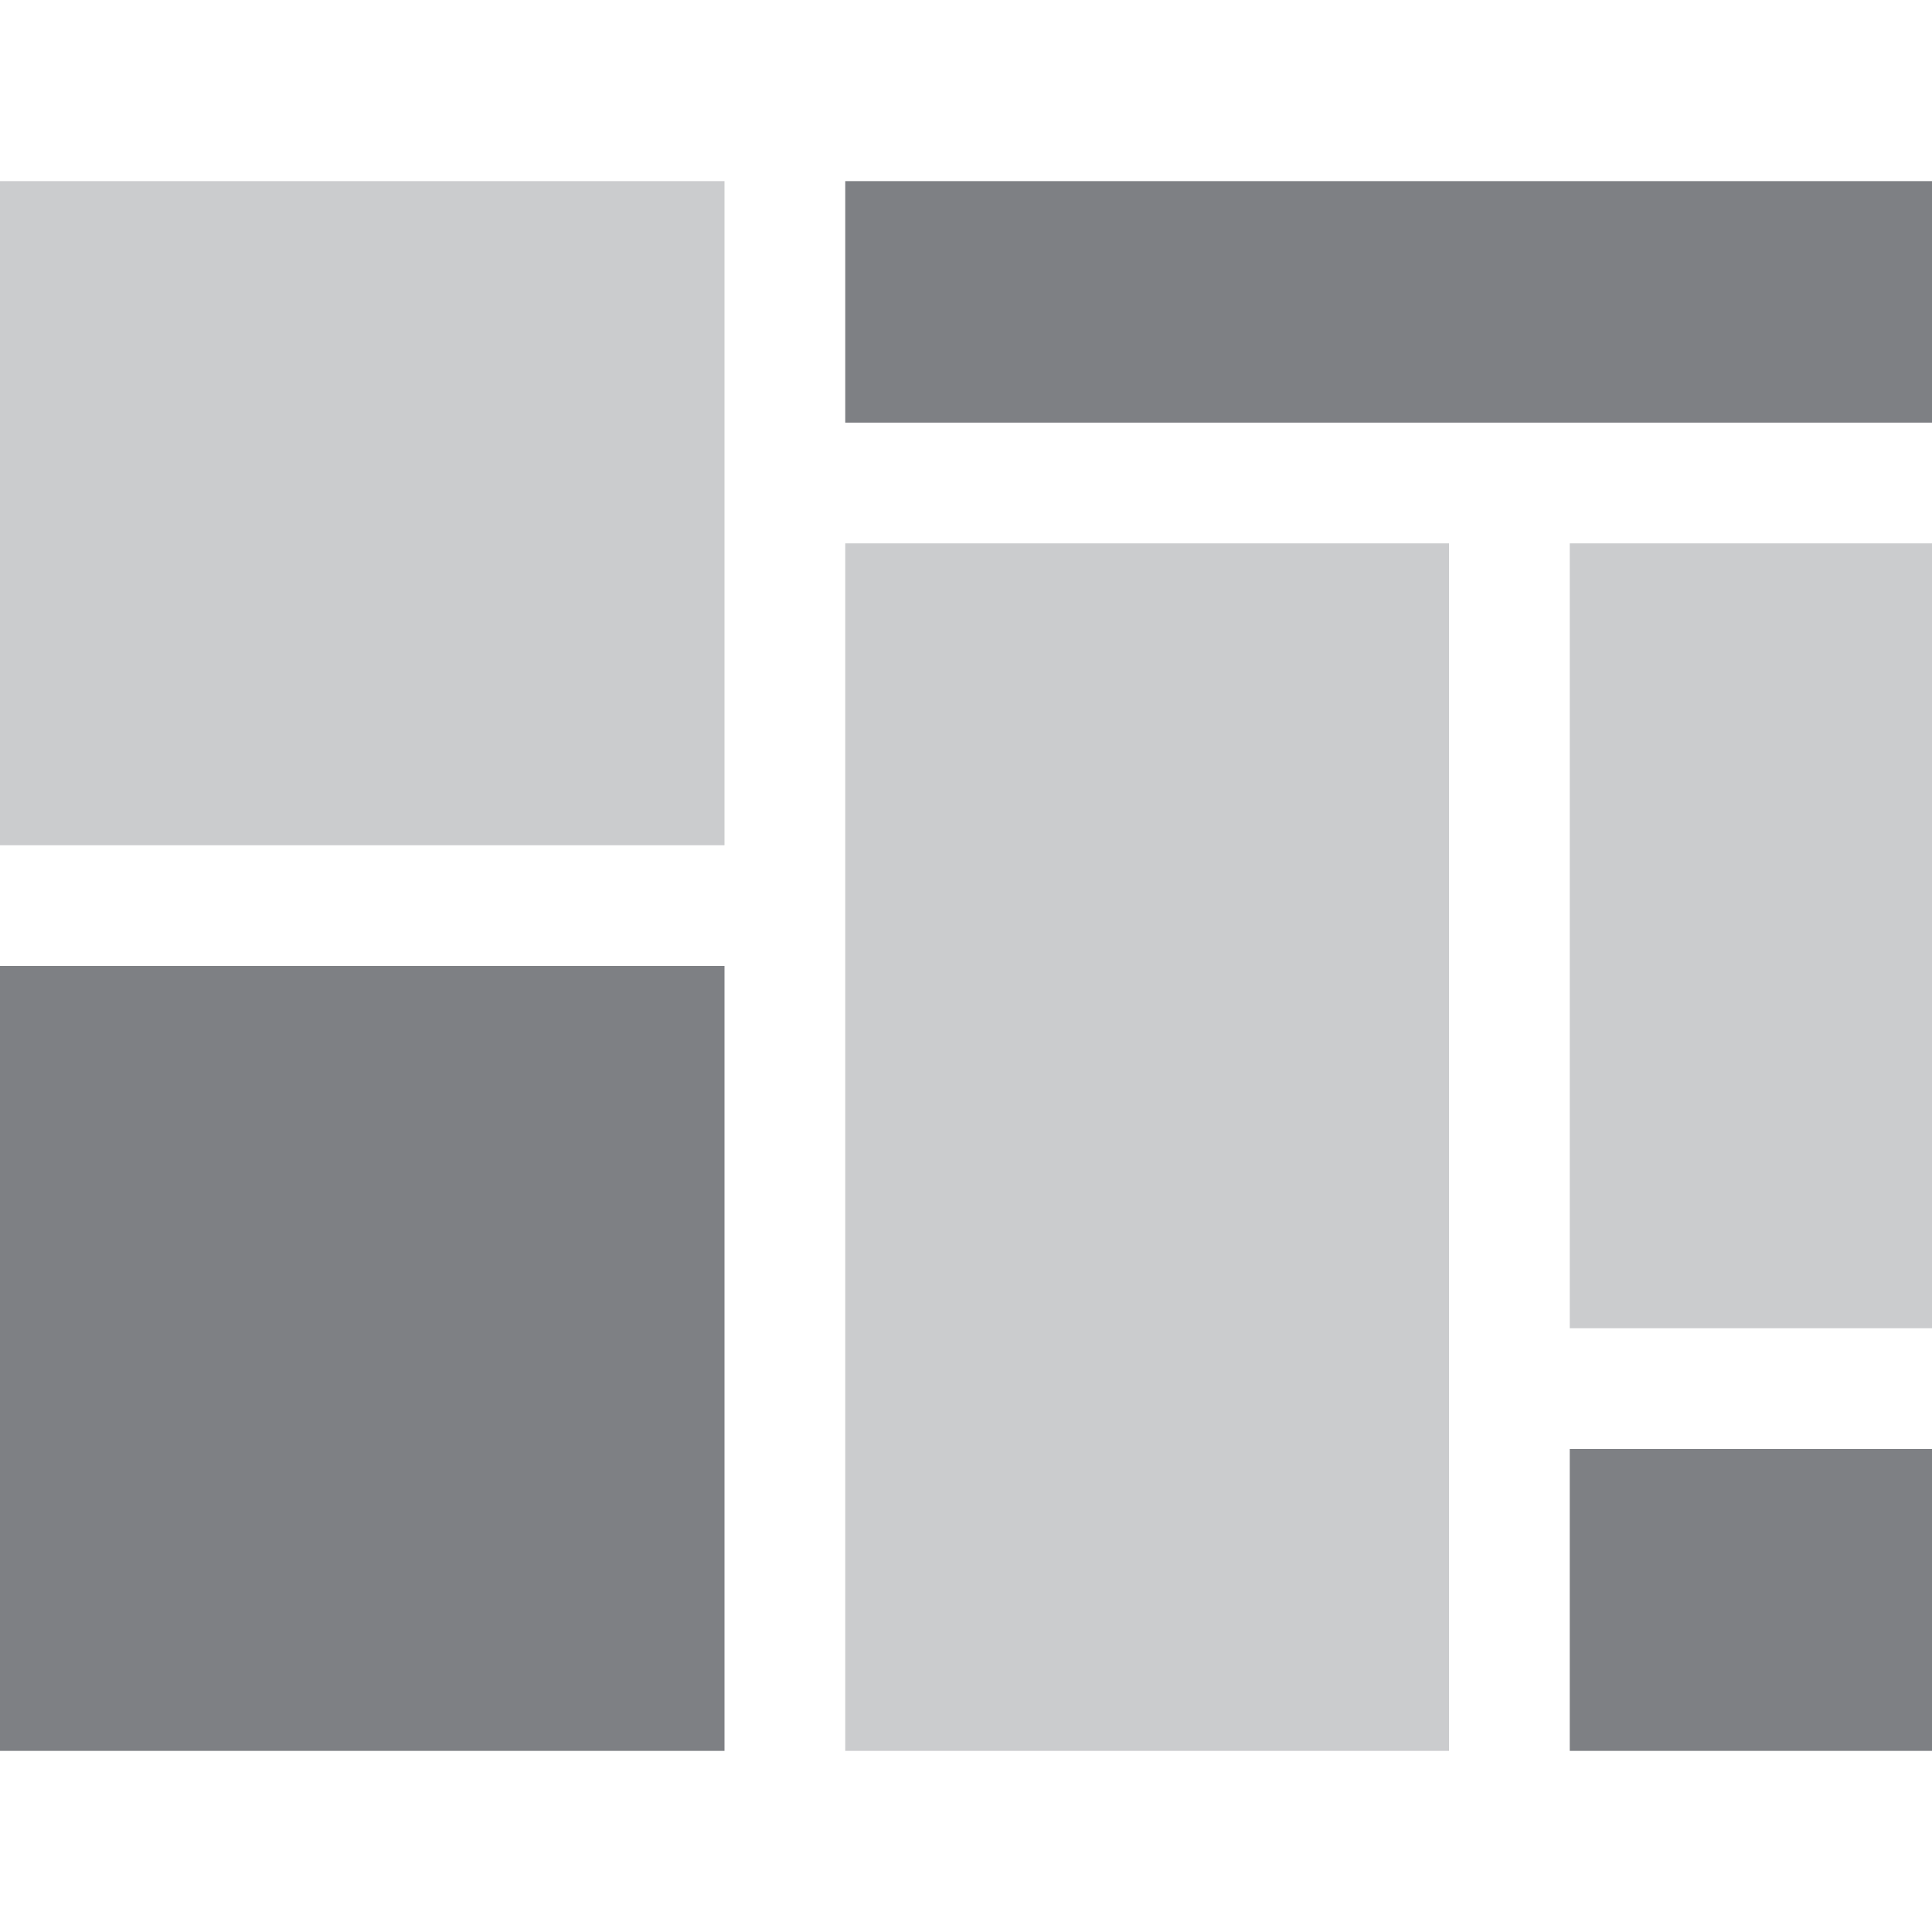
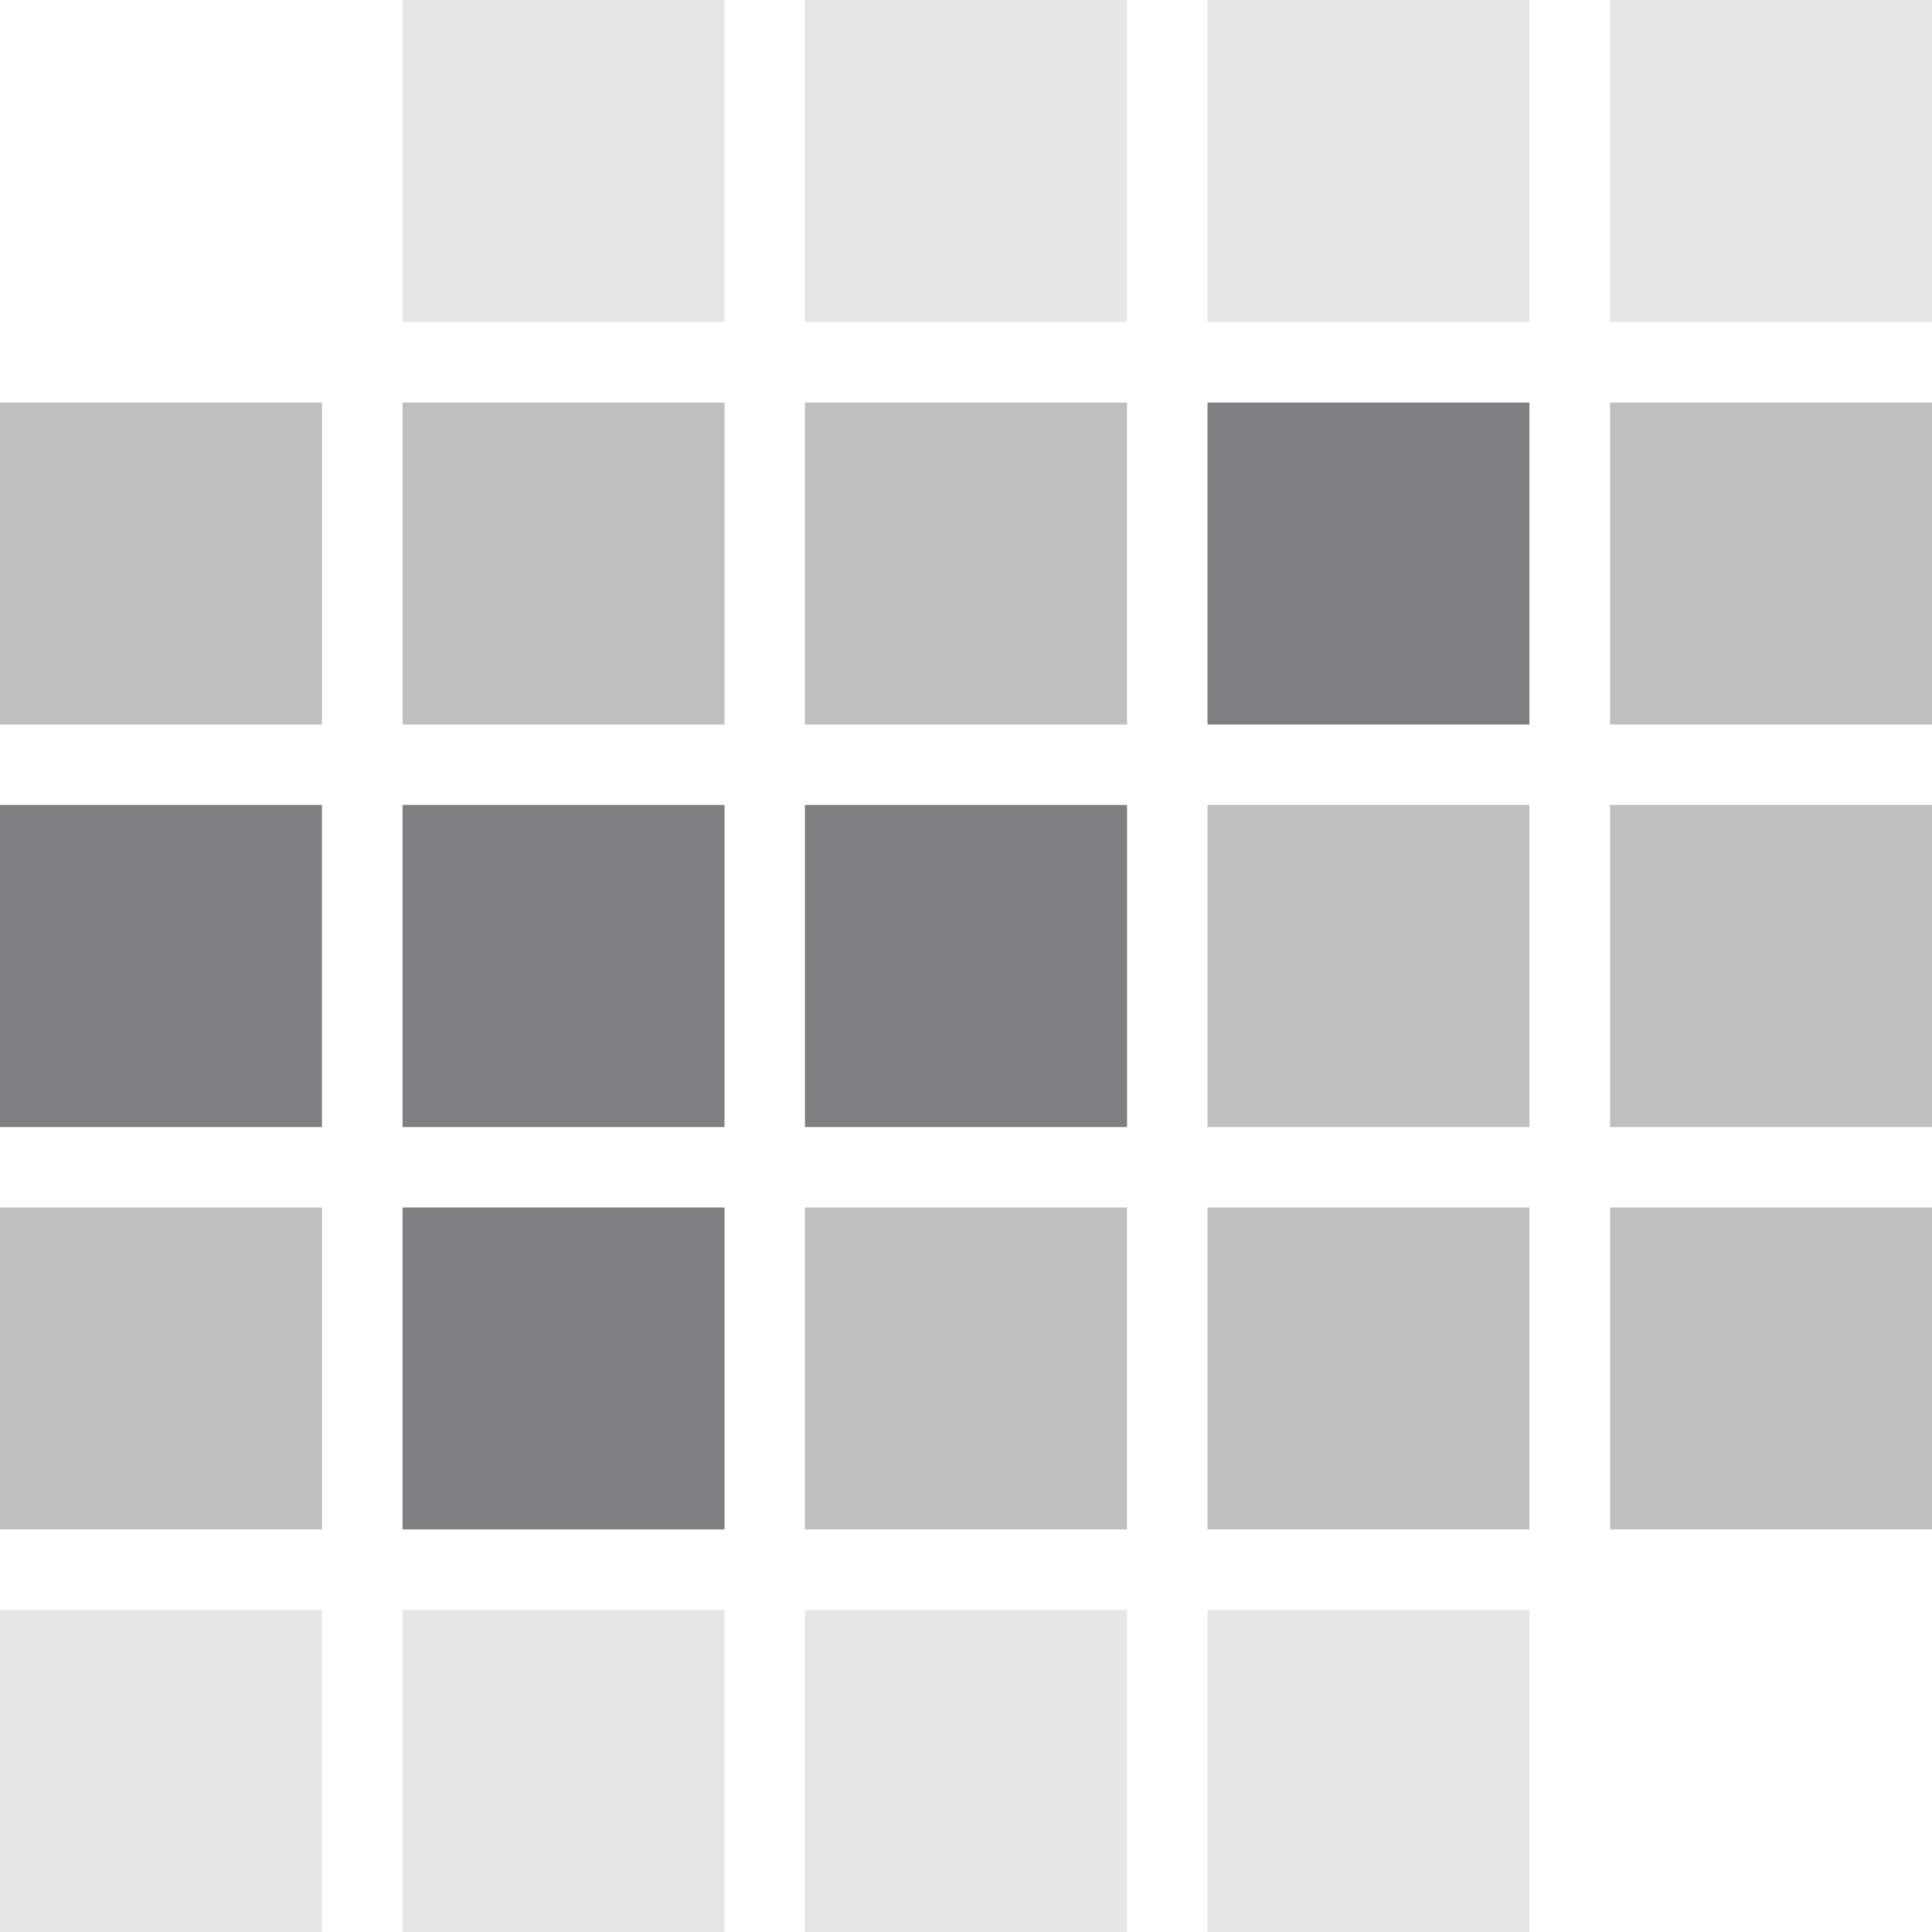
<svg xmlns="http://www.w3.org/2000/svg" width="24" height="24" viewBox="0 0 24 24" fill="none">
-   <path opacity="0.4" fill-rule="evenodd" clip-rule="evenodd" d="M0 10.5V2.25H9V10.5H0ZM10.5 21.75V6.75H18V21.75H10.5ZM19.5 6.75V16.5H24V6.75H19.5Z" fill="#7E8084" />
-   <path fill-rule="evenodd" clip-rule="evenodd" d="M10.5 5.25V2.25H24V5.25H10.5ZM19.5 21.75V18H24V21.75H19.5ZM0 12V21.75H9V12H0Z" fill="#7E8084" />
+   <path fill-rule="evenodd" clip-rule="evenodd" d="M15 5H19V9H15V5ZM0 10H4V14H0V10ZM9 10H5V14H9V10ZM10 10H14V14H10V10ZM9 15H5V19H9V15Z" fill="#7E8084" />
+   <path opacity="0.5" fill-rule="evenodd" clip-rule="evenodd" d="M4 5H0V9H4V5ZM9 5H5V9H9V5ZM10 5H14V9H10V5ZM24 5H20V9H24V5ZM15 10H19V14H15V10ZM24 10H20V14H24V10ZM0 15H4V19H0V15ZM14 15H10V19H14V15ZM15 15H19V19H15V15ZM24 15H20V19H24V15Z" fill="#7E8084" />
+   <path opacity="0.2" fill-rule="evenodd" clip-rule="evenodd" d="M9 0H5V4H9V0ZM14 0H10V4H14V0ZM15 0H19V4H15V0ZM24 0H20V4H24V0ZM0 20H4V24H0V20ZM9 20H5V24H9V20ZM10 20H14V24H10V20ZM19 20H15V24H19V20Z" fill="#7E8084" />
</svg>
